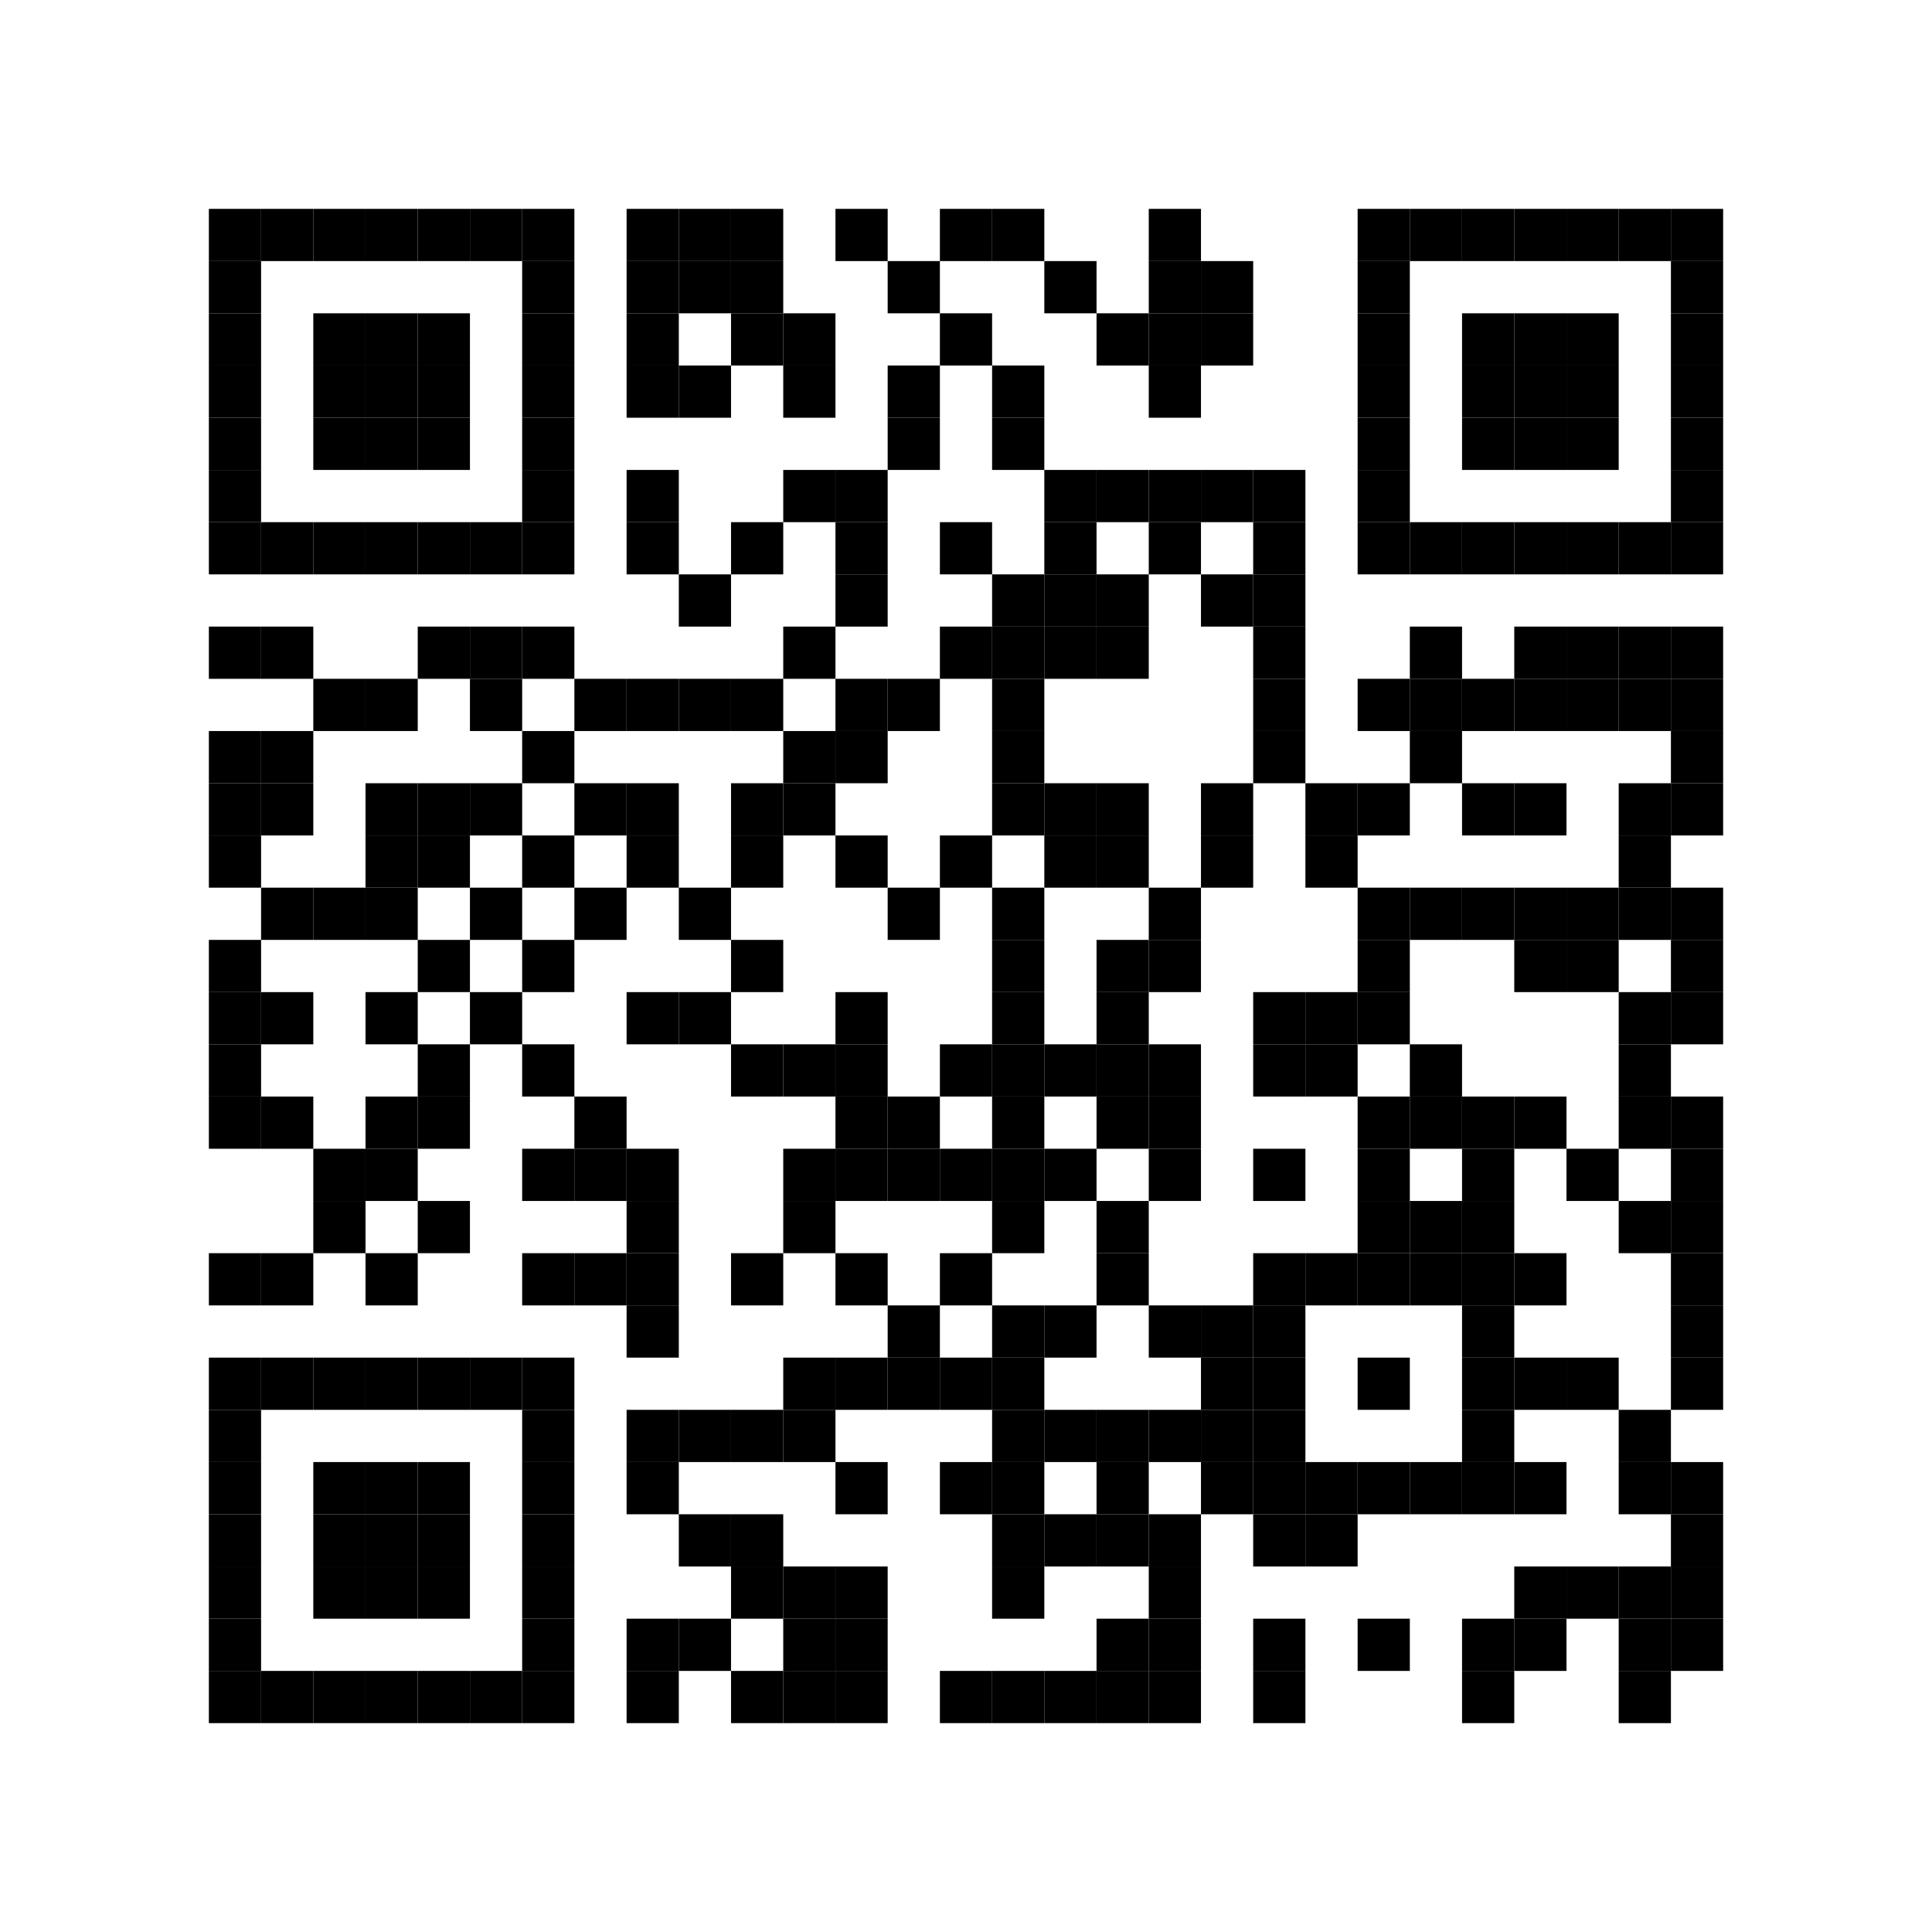
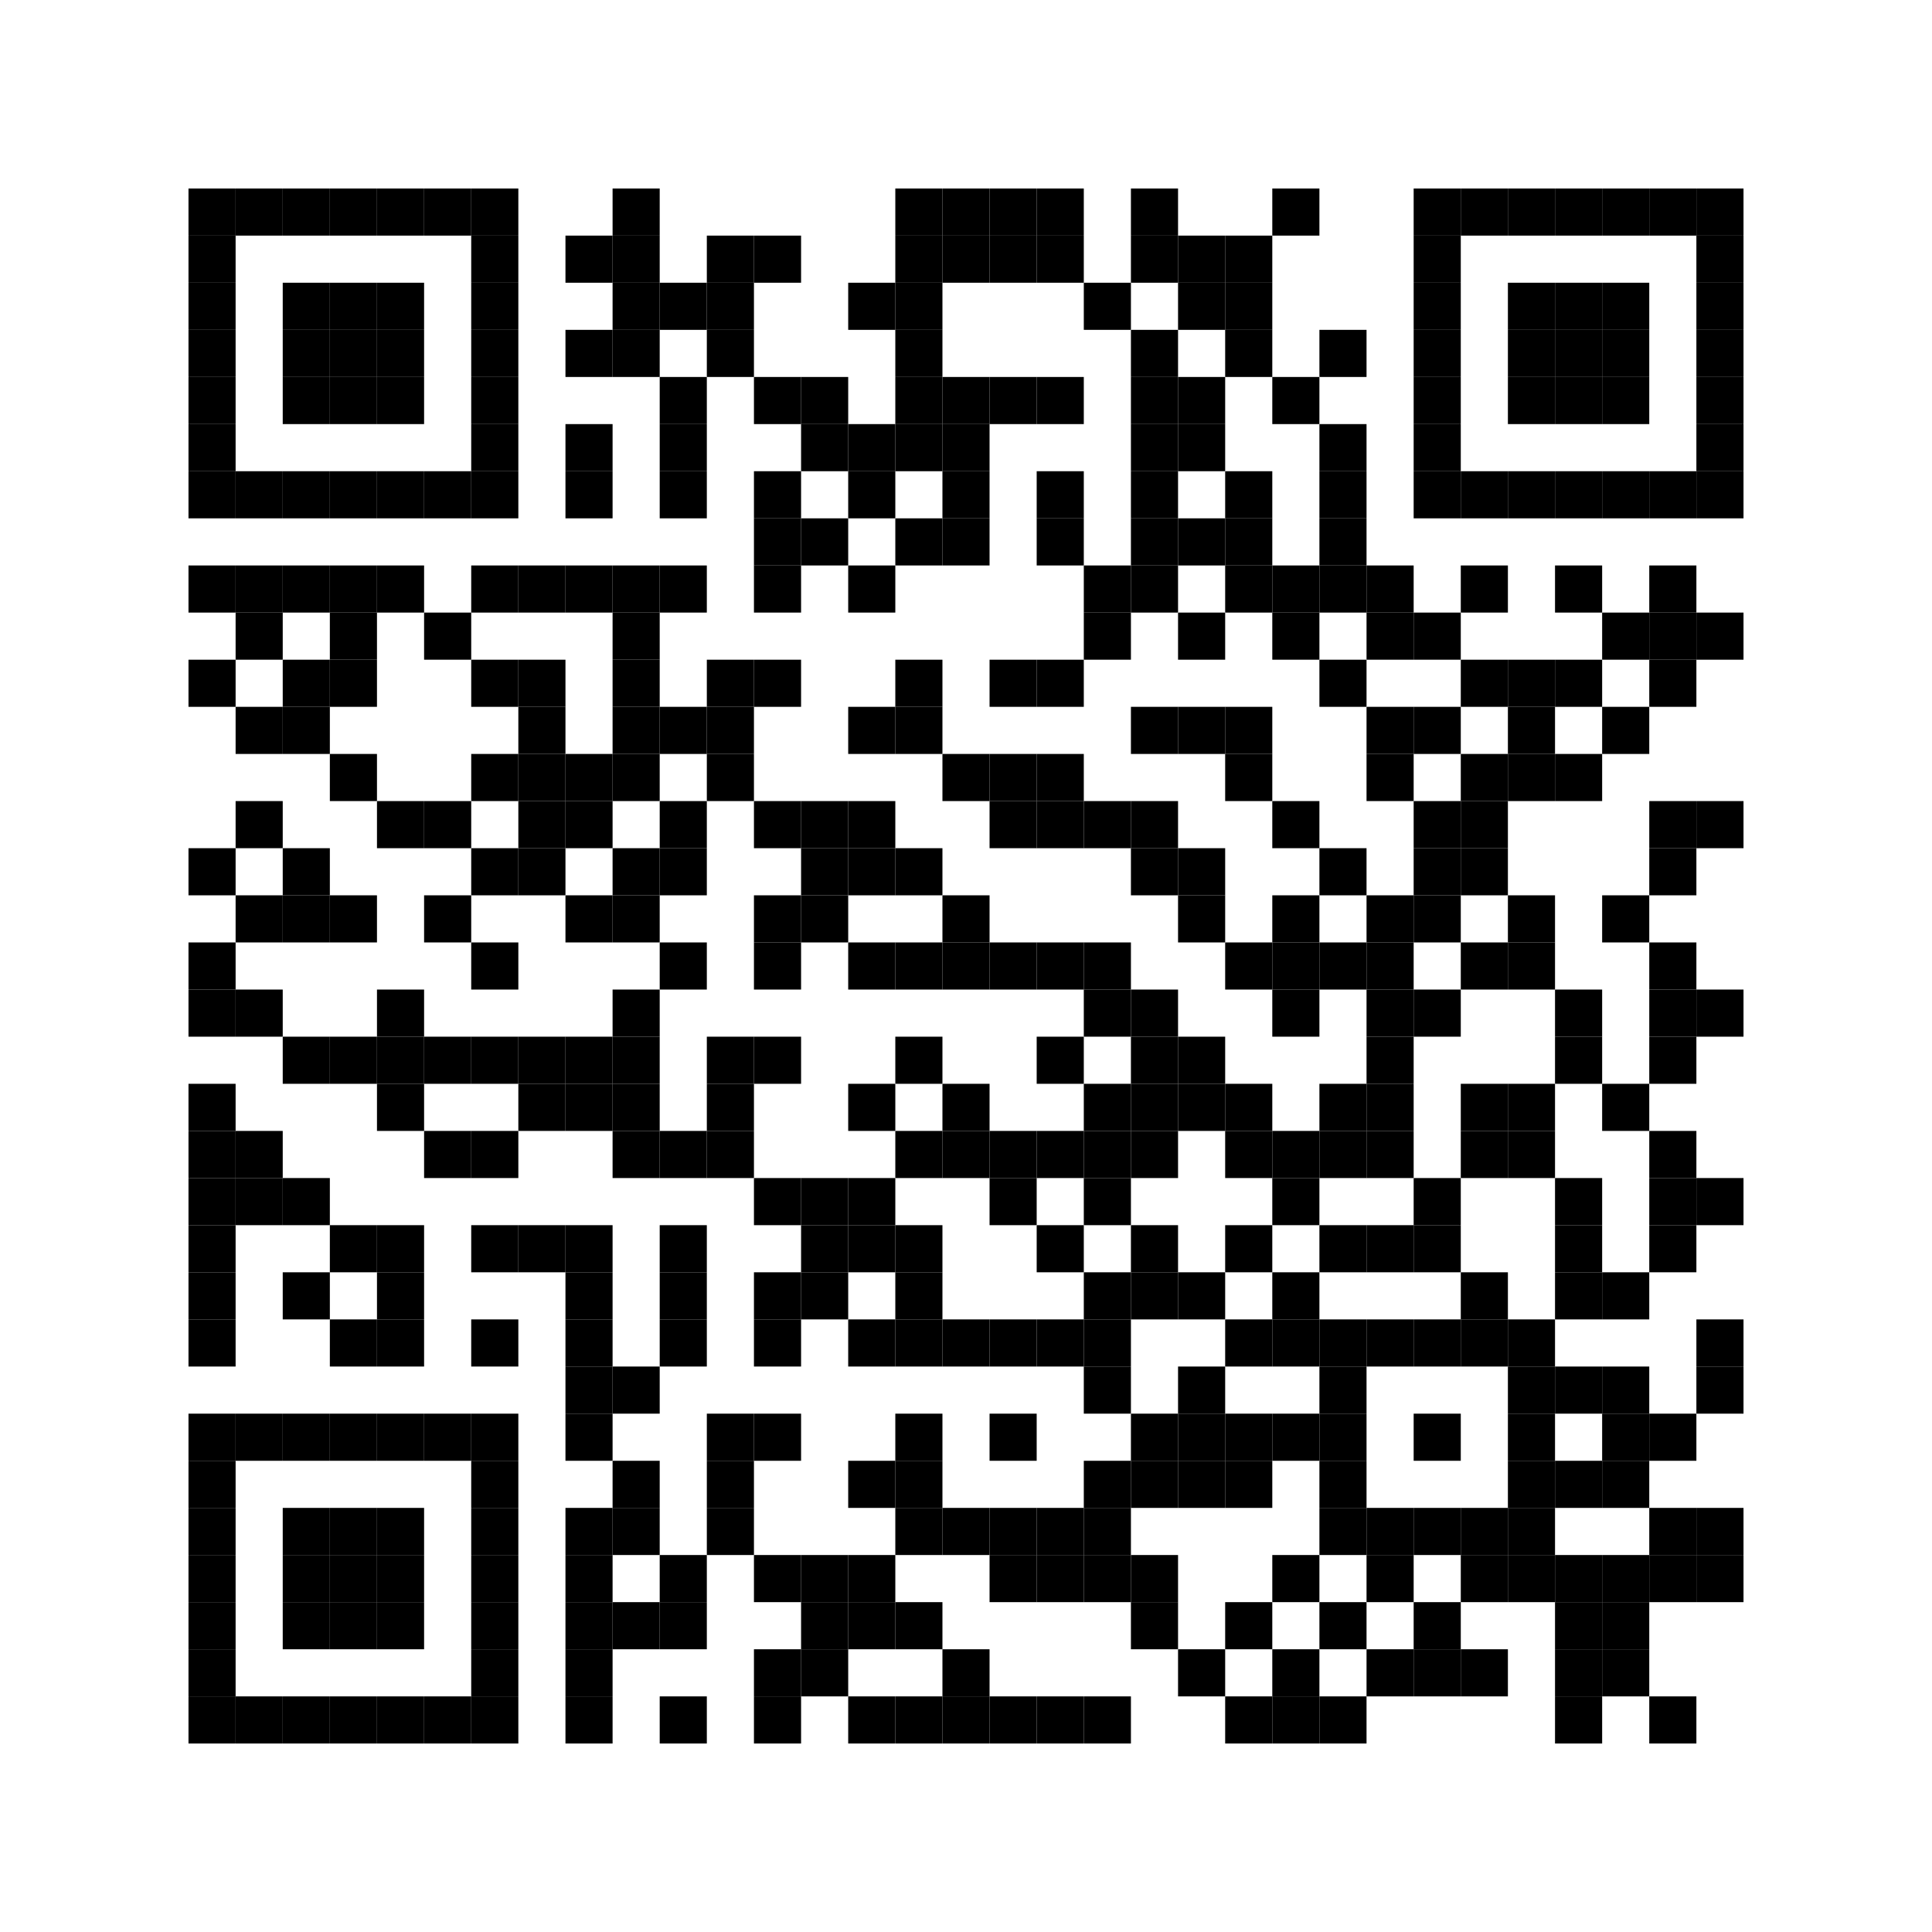
- <svg xmlns="http://www.w3.org/2000/svg" width="37mm" height="37mm" version="1.1">
+ <svg xmlns="http://www.w3.org/2000/svg" width="41mm" height="41mm" version="1.1">
  <rect x="4mm" y="4mm" width="1mm" height="1mm" />
  <rect x="5mm" y="4mm" width="1mm" height="1mm" />
  <rect x="6mm" y="4mm" width="1mm" height="1mm" />
  <rect x="7mm" y="4mm" width="1mm" height="1mm" />
  <rect x="8mm" y="4mm" width="1mm" height="1mm" />
  <rect x="9mm" y="4mm" width="1mm" height="1mm" />
  <rect x="10mm" y="4mm" width="1mm" height="1mm" />
-   <rect x="12mm" y="4mm" width="1mm" height="1mm" />
  <rect x="13mm" y="4mm" width="1mm" height="1mm" />
-   <rect x="14mm" y="4mm" width="1mm" height="1mm" />
-   <rect x="16mm" y="4mm" width="1mm" height="1mm" />
-   <rect x="18mm" y="4mm" width="1mm" height="1mm" />
  <rect x="19mm" y="4mm" width="1mm" height="1mm" />
+   <rect x="20mm" y="4mm" width="1mm" height="1mm" />
+   <rect x="21mm" y="4mm" width="1mm" height="1mm" />
  <rect x="22mm" y="4mm" width="1mm" height="1mm" />
-   <rect x="26mm" y="4mm" width="1mm" height="1mm" />
+   <rect x="24mm" y="4mm" width="1mm" height="1mm" />
  <rect x="27mm" y="4mm" width="1mm" height="1mm" />
-   <rect x="28mm" y="4mm" width="1mm" height="1mm" />
-   <rect x="29mm" y="4mm" width="1mm" height="1mm" />
  <rect x="30mm" y="4mm" width="1mm" height="1mm" />
  <rect x="31mm" y="4mm" width="1mm" height="1mm" />
  <rect x="32mm" y="4mm" width="1mm" height="1mm" />
+   <rect x="33mm" y="4mm" width="1mm" height="1mm" />
+   <rect x="34mm" y="4mm" width="1mm" height="1mm" />
+   <rect x="35mm" y="4mm" width="1mm" height="1mm" />
+   <rect x="36mm" y="4mm" width="1mm" height="1mm" />
  <rect x="4mm" y="5mm" width="1mm" height="1mm" />
  <rect x="10mm" y="5mm" width="1mm" height="1mm" />
  <rect x="12mm" y="5mm" width="1mm" height="1mm" />
  <rect x="13mm" y="5mm" width="1mm" height="1mm" />
-   <rect x="14mm" y="5mm" width="1mm" height="1mm" />
-   <rect x="17mm" y="5mm" width="1mm" height="1mm" />
+   <rect x="15mm" y="5mm" width="1mm" height="1mm" />
+   <rect x="16mm" y="5mm" width="1mm" height="1mm" />
+   <rect x="19mm" y="5mm" width="1mm" height="1mm" />
  <rect x="20mm" y="5mm" width="1mm" height="1mm" />
+   <rect x="21mm" y="5mm" width="1mm" height="1mm" />
  <rect x="22mm" y="5mm" width="1mm" height="1mm" />
-   <rect x="23mm" y="5mm" width="1mm" height="1mm" />
+   <rect x="24mm" y="5mm" width="1mm" height="1mm" />
+   <rect x="25mm" y="5mm" width="1mm" height="1mm" />
  <rect x="26mm" y="5mm" width="1mm" height="1mm" />
-   <rect x="32mm" y="5mm" width="1mm" height="1mm" />
+   <rect x="30mm" y="5mm" width="1mm" height="1mm" />
+   <rect x="36mm" y="5mm" width="1mm" height="1mm" />
  <rect x="4mm" y="6mm" width="1mm" height="1mm" />
  <rect x="6mm" y="6mm" width="1mm" height="1mm" />
  <rect x="7mm" y="6mm" width="1mm" height="1mm" />
  <rect x="8mm" y="6mm" width="1mm" height="1mm" />
  <rect x="10mm" y="6mm" width="1mm" height="1mm" />
-   <rect x="12mm" y="6mm" width="1mm" height="1mm" />
+   <rect x="13mm" y="6mm" width="1mm" height="1mm" />
  <rect x="14mm" y="6mm" width="1mm" height="1mm" />
  <rect x="15mm" y="6mm" width="1mm" height="1mm" />
  <rect x="18mm" y="6mm" width="1mm" height="1mm" />
-   <rect x="21mm" y="6mm" width="1mm" height="1mm" />
-   <rect x="22mm" y="6mm" width="1mm" height="1mm" />
+   <rect x="19mm" y="6mm" width="1mm" height="1mm" />
  <rect x="23mm" y="6mm" width="1mm" height="1mm" />
+   <rect x="25mm" y="6mm" width="1mm" height="1mm" />
  <rect x="26mm" y="6mm" width="1mm" height="1mm" />
-   <rect x="28mm" y="6mm" width="1mm" height="1mm" />
-   <rect x="29mm" y="6mm" width="1mm" height="1mm" />
  <rect x="30mm" y="6mm" width="1mm" height="1mm" />
  <rect x="32mm" y="6mm" width="1mm" height="1mm" />
+   <rect x="33mm" y="6mm" width="1mm" height="1mm" />
+   <rect x="34mm" y="6mm" width="1mm" height="1mm" />
+   <rect x="36mm" y="6mm" width="1mm" height="1mm" />
  <rect x="4mm" y="7mm" width="1mm" height="1mm" />
  <rect x="6mm" y="7mm" width="1mm" height="1mm" />
  <rect x="7mm" y="7mm" width="1mm" height="1mm" />
  <rect x="8mm" y="7mm" width="1mm" height="1mm" />
  <rect x="10mm" y="7mm" width="1mm" height="1mm" />
  <rect x="12mm" y="7mm" width="1mm" height="1mm" />
  <rect x="13mm" y="7mm" width="1mm" height="1mm" />
  <rect x="15mm" y="7mm" width="1mm" height="1mm" />
-   <rect x="17mm" y="7mm" width="1mm" height="1mm" />
  <rect x="19mm" y="7mm" width="1mm" height="1mm" />
-   <rect x="22mm" y="7mm" width="1mm" height="1mm" />
+   <rect x="24mm" y="7mm" width="1mm" height="1mm" />
  <rect x="26mm" y="7mm" width="1mm" height="1mm" />
  <rect x="28mm" y="7mm" width="1mm" height="1mm" />
-   <rect x="29mm" y="7mm" width="1mm" height="1mm" />
  <rect x="30mm" y="7mm" width="1mm" height="1mm" />
  <rect x="32mm" y="7mm" width="1mm" height="1mm" />
+   <rect x="33mm" y="7mm" width="1mm" height="1mm" />
+   <rect x="34mm" y="7mm" width="1mm" height="1mm" />
+   <rect x="36mm" y="7mm" width="1mm" height="1mm" />
  <rect x="4mm" y="8mm" width="1mm" height="1mm" />
  <rect x="6mm" y="8mm" width="1mm" height="1mm" />
  <rect x="7mm" y="8mm" width="1mm" height="1mm" />
  <rect x="8mm" y="8mm" width="1mm" height="1mm" />
  <rect x="10mm" y="8mm" width="1mm" height="1mm" />
+   <rect x="14mm" y="8mm" width="1mm" height="1mm" />
+   <rect x="16mm" y="8mm" width="1mm" height="1mm" />
  <rect x="17mm" y="8mm" width="1mm" height="1mm" />
  <rect x="19mm" y="8mm" width="1mm" height="1mm" />
-   <rect x="26mm" y="8mm" width="1mm" height="1mm" />
-   <rect x="28mm" y="8mm" width="1mm" height="1mm" />
-   <rect x="29mm" y="8mm" width="1mm" height="1mm" />
+   <rect x="20mm" y="8mm" width="1mm" height="1mm" />
+   <rect x="21mm" y="8mm" width="1mm" height="1mm" />
+   <rect x="22mm" y="8mm" width="1mm" height="1mm" />
+   <rect x="24mm" y="8mm" width="1mm" height="1mm" />
+   <rect x="25mm" y="8mm" width="1mm" height="1mm" />
+   <rect x="27mm" y="8mm" width="1mm" height="1mm" />
  <rect x="30mm" y="8mm" width="1mm" height="1mm" />
  <rect x="32mm" y="8mm" width="1mm" height="1mm" />
+   <rect x="33mm" y="8mm" width="1mm" height="1mm" />
+   <rect x="34mm" y="8mm" width="1mm" height="1mm" />
+   <rect x="36mm" y="8mm" width="1mm" height="1mm" />
  <rect x="4mm" y="9mm" width="1mm" height="1mm" />
  <rect x="10mm" y="9mm" width="1mm" height="1mm" />
  <rect x="12mm" y="9mm" width="1mm" height="1mm" />
-   <rect x="15mm" y="9mm" width="1mm" height="1mm" />
-   <rect x="16mm" y="9mm" width="1mm" height="1mm" />
+   <rect x="14mm" y="9mm" width="1mm" height="1mm" />
+   <rect x="17mm" y="9mm" width="1mm" height="1mm" />
+   <rect x="18mm" y="9mm" width="1mm" height="1mm" />
+   <rect x="19mm" y="9mm" width="1mm" height="1mm" />
  <rect x="20mm" y="9mm" width="1mm" height="1mm" />
-   <rect x="21mm" y="9mm" width="1mm" height="1mm" />
-   <rect x="22mm" y="9mm" width="1mm" height="1mm" />
-   <rect x="23mm" y="9mm" width="1mm" height="1mm" />
  <rect x="24mm" y="9mm" width="1mm" height="1mm" />
-   <rect x="26mm" y="9mm" width="1mm" height="1mm" />
-   <rect x="32mm" y="9mm" width="1mm" height="1mm" />
+   <rect x="25mm" y="9mm" width="1mm" height="1mm" />
+   <rect x="28mm" y="9mm" width="1mm" height="1mm" />
+   <rect x="30mm" y="9mm" width="1mm" height="1mm" />
+   <rect x="36mm" y="9mm" width="1mm" height="1mm" />
  <rect x="4mm" y="10mm" width="1mm" height="1mm" />
  <rect x="5mm" y="10mm" width="1mm" height="1mm" />
  <rect x="6mm" y="10mm" width="1mm" height="1mm" />
  <rect x="7mm" y="10mm" width="1mm" height="1mm" />
  <rect x="8mm" y="10mm" width="1mm" height="1mm" />
  <rect x="9mm" y="10mm" width="1mm" height="1mm" />
  <rect x="10mm" y="10mm" width="1mm" height="1mm" />
  <rect x="12mm" y="10mm" width="1mm" height="1mm" />
  <rect x="14mm" y="10mm" width="1mm" height="1mm" />
  <rect x="16mm" y="10mm" width="1mm" height="1mm" />
  <rect x="18mm" y="10mm" width="1mm" height="1mm" />
  <rect x="20mm" y="10mm" width="1mm" height="1mm" />
  <rect x="22mm" y="10mm" width="1mm" height="1mm" />
  <rect x="24mm" y="10mm" width="1mm" height="1mm" />
  <rect x="26mm" y="10mm" width="1mm" height="1mm" />
-   <rect x="27mm" y="10mm" width="1mm" height="1mm" />
  <rect x="28mm" y="10mm" width="1mm" height="1mm" />
-   <rect x="29mm" y="10mm" width="1mm" height="1mm" />
  <rect x="30mm" y="10mm" width="1mm" height="1mm" />
  <rect x="31mm" y="10mm" width="1mm" height="1mm" />
  <rect x="32mm" y="10mm" width="1mm" height="1mm" />
-   <rect x="13mm" y="11mm" width="1mm" height="1mm" />
+   <rect x="33mm" y="10mm" width="1mm" height="1mm" />
+   <rect x="34mm" y="10mm" width="1mm" height="1mm" />
+   <rect x="35mm" y="10mm" width="1mm" height="1mm" />
+   <rect x="36mm" y="10mm" width="1mm" height="1mm" />
  <rect x="16mm" y="11mm" width="1mm" height="1mm" />
+   <rect x="17mm" y="11mm" width="1mm" height="1mm" />
  <rect x="19mm" y="11mm" width="1mm" height="1mm" />
  <rect x="20mm" y="11mm" width="1mm" height="1mm" />
-   <rect x="21mm" y="11mm" width="1mm" height="1mm" />
-   <rect x="23mm" y="11mm" width="1mm" height="1mm" />
+   <rect x="22mm" y="11mm" width="1mm" height="1mm" />
  <rect x="24mm" y="11mm" width="1mm" height="1mm" />
+   <rect x="25mm" y="11mm" width="1mm" height="1mm" />
+   <rect x="26mm" y="11mm" width="1mm" height="1mm" />
+   <rect x="28mm" y="11mm" width="1mm" height="1mm" />
  <rect x="4mm" y="12mm" width="1mm" height="1mm" />
  <rect x="5mm" y="12mm" width="1mm" height="1mm" />
+   <rect x="6mm" y="12mm" width="1mm" height="1mm" />
+   <rect x="7mm" y="12mm" width="1mm" height="1mm" />
  <rect x="8mm" y="12mm" width="1mm" height="1mm" />
-   <rect x="9mm" y="12mm" width="1mm" height="1mm" />
  <rect x="10mm" y="12mm" width="1mm" height="1mm" />
-   <rect x="15mm" y="12mm" width="1mm" height="1mm" />
+   <rect x="11mm" y="12mm" width="1mm" height="1mm" />
+   <rect x="12mm" y="12mm" width="1mm" height="1mm" />
+   <rect x="13mm" y="12mm" width="1mm" height="1mm" />
+   <rect x="14mm" y="12mm" width="1mm" height="1mm" />
+   <rect x="16mm" y="12mm" width="1mm" height="1mm" />
  <rect x="18mm" y="12mm" width="1mm" height="1mm" />
-   <rect x="19mm" y="12mm" width="1mm" height="1mm" />
-   <rect x="20mm" y="12mm" width="1mm" height="1mm" />
-   <rect x="21mm" y="12mm" width="1mm" height="1mm" />
+   <rect x="23mm" y="12mm" width="1mm" height="1mm" />
  <rect x="24mm" y="12mm" width="1mm" height="1mm" />
+   <rect x="26mm" y="12mm" width="1mm" height="1mm" />
  <rect x="27mm" y="12mm" width="1mm" height="1mm" />
+   <rect x="28mm" y="12mm" width="1mm" height="1mm" />
  <rect x="29mm" y="12mm" width="1mm" height="1mm" />
-   <rect x="30mm" y="12mm" width="1mm" height="1mm" />
  <rect x="31mm" y="12mm" width="1mm" height="1mm" />
-   <rect x="32mm" y="12mm" width="1mm" height="1mm" />
-   <rect x="6mm" y="13mm" width="1mm" height="1mm" />
+   <rect x="33mm" y="12mm" width="1mm" height="1mm" />
+   <rect x="35mm" y="12mm" width="1mm" height="1mm" />
+   <rect x="5mm" y="13mm" width="1mm" height="1mm" />
  <rect x="7mm" y="13mm" width="1mm" height="1mm" />
  <rect x="9mm" y="13mm" width="1mm" height="1mm" />
-   <rect x="11mm" y="13mm" width="1mm" height="1mm" />
-   <rect x="12mm" y="13mm" width="1mm" height="1mm" />
  <rect x="13mm" y="13mm" width="1mm" height="1mm" />
-   <rect x="14mm" y="13mm" width="1mm" height="1mm" />
-   <rect x="16mm" y="13mm" width="1mm" height="1mm" />
-   <rect x="17mm" y="13mm" width="1mm" height="1mm" />
-   <rect x="19mm" y="13mm" width="1mm" height="1mm" />
-   <rect x="24mm" y="13mm" width="1mm" height="1mm" />
-   <rect x="26mm" y="13mm" width="1mm" height="1mm" />
+   <rect x="23mm" y="13mm" width="1mm" height="1mm" />
+   <rect x="25mm" y="13mm" width="1mm" height="1mm" />
  <rect x="27mm" y="13mm" width="1mm" height="1mm" />
-   <rect x="28mm" y="13mm" width="1mm" height="1mm" />
  <rect x="29mm" y="13mm" width="1mm" height="1mm" />
  <rect x="30mm" y="13mm" width="1mm" height="1mm" />
-   <rect x="31mm" y="13mm" width="1mm" height="1mm" />
-   <rect x="32mm" y="13mm" width="1mm" height="1mm" />
+   <rect x="34mm" y="13mm" width="1mm" height="1mm" />
+   <rect x="35mm" y="13mm" width="1mm" height="1mm" />
+   <rect x="36mm" y="13mm" width="1mm" height="1mm" />
  <rect x="4mm" y="14mm" width="1mm" height="1mm" />
-   <rect x="5mm" y="14mm" width="1mm" height="1mm" />
+   <rect x="6mm" y="14mm" width="1mm" height="1mm" />
+   <rect x="7mm" y="14mm" width="1mm" height="1mm" />
  <rect x="10mm" y="14mm" width="1mm" height="1mm" />
+   <rect x="11mm" y="14mm" width="1mm" height="1mm" />
+   <rect x="13mm" y="14mm" width="1mm" height="1mm" />
  <rect x="15mm" y="14mm" width="1mm" height="1mm" />
  <rect x="16mm" y="14mm" width="1mm" height="1mm" />
  <rect x="19mm" y="14mm" width="1mm" height="1mm" />
-   <rect x="24mm" y="14mm" width="1mm" height="1mm" />
-   <rect x="27mm" y="14mm" width="1mm" height="1mm" />
+   <rect x="21mm" y="14mm" width="1mm" height="1mm" />
+   <rect x="22mm" y="14mm" width="1mm" height="1mm" />
+   <rect x="28mm" y="14mm" width="1mm" height="1mm" />
+   <rect x="31mm" y="14mm" width="1mm" height="1mm" />
  <rect x="32mm" y="14mm" width="1mm" height="1mm" />
-   <rect x="4mm" y="15mm" width="1mm" height="1mm" />
+   <rect x="33mm" y="14mm" width="1mm" height="1mm" />
+   <rect x="35mm" y="14mm" width="1mm" height="1mm" />
  <rect x="5mm" y="15mm" width="1mm" height="1mm" />
-   <rect x="7mm" y="15mm" width="1mm" height="1mm" />
-   <rect x="8mm" y="15mm" width="1mm" height="1mm" />
-   <rect x="9mm" y="15mm" width="1mm" height="1mm" />
+   <rect x="6mm" y="15mm" width="1mm" height="1mm" />
  <rect x="11mm" y="15mm" width="1mm" height="1mm" />
-   <rect x="12mm" y="15mm" width="1mm" height="1mm" />
+   <rect x="13mm" y="15mm" width="1mm" height="1mm" />
  <rect x="14mm" y="15mm" width="1mm" height="1mm" />
  <rect x="15mm" y="15mm" width="1mm" height="1mm" />
+   <rect x="18mm" y="15mm" width="1mm" height="1mm" />
  <rect x="19mm" y="15mm" width="1mm" height="1mm" />
-   <rect x="20mm" y="15mm" width="1mm" height="1mm" />
-   <rect x="21mm" y="15mm" width="1mm" height="1mm" />
-   <rect x="23mm" y="15mm" width="1mm" height="1mm" />
+   <rect x="24mm" y="15mm" width="1mm" height="1mm" />
  <rect x="25mm" y="15mm" width="1mm" height="1mm" />
  <rect x="26mm" y="15mm" width="1mm" height="1mm" />
-   <rect x="28mm" y="15mm" width="1mm" height="1mm" />
  <rect x="29mm" y="15mm" width="1mm" height="1mm" />
-   <rect x="31mm" y="15mm" width="1mm" height="1mm" />
+   <rect x="30mm" y="15mm" width="1mm" height="1mm" />
  <rect x="32mm" y="15mm" width="1mm" height="1mm" />
-   <rect x="4mm" y="16mm" width="1mm" height="1mm" />
+   <rect x="34mm" y="15mm" width="1mm" height="1mm" />
  <rect x="7mm" y="16mm" width="1mm" height="1mm" />
-   <rect x="8mm" y="16mm" width="1mm" height="1mm" />
  <rect x="10mm" y="16mm" width="1mm" height="1mm" />
+   <rect x="11mm" y="16mm" width="1mm" height="1mm" />
  <rect x="12mm" y="16mm" width="1mm" height="1mm" />
-   <rect x="14mm" y="16mm" width="1mm" height="1mm" />
-   <rect x="16mm" y="16mm" width="1mm" height="1mm" />
-   <rect x="18mm" y="16mm" width="1mm" height="1mm" />
+   <rect x="13mm" y="16mm" width="1mm" height="1mm" />
+   <rect x="15mm" y="16mm" width="1mm" height="1mm" />
  <rect x="20mm" y="16mm" width="1mm" height="1mm" />
  <rect x="21mm" y="16mm" width="1mm" height="1mm" />
-   <rect x="23mm" y="16mm" width="1mm" height="1mm" />
-   <rect x="25mm" y="16mm" width="1mm" height="1mm" />
+   <rect x="22mm" y="16mm" width="1mm" height="1mm" />
+   <rect x="26mm" y="16mm" width="1mm" height="1mm" />
+   <rect x="29mm" y="16mm" width="1mm" height="1mm" />
  <rect x="31mm" y="16mm" width="1mm" height="1mm" />
+   <rect x="32mm" y="16mm" width="1mm" height="1mm" />
+   <rect x="33mm" y="16mm" width="1mm" height="1mm" />
  <rect x="5mm" y="17mm" width="1mm" height="1mm" />
-   <rect x="6mm" y="17mm" width="1mm" height="1mm" />
-   <rect x="7mm" y="17mm" width="1mm" height="1mm" />
+   <rect x="8mm" y="17mm" width="1mm" height="1mm" />
  <rect x="9mm" y="17mm" width="1mm" height="1mm" />
  <rect x="11mm" y="17mm" width="1mm" height="1mm" />
-   <rect x="13mm" y="17mm" width="1mm" height="1mm" />
+   <rect x="12mm" y="17mm" width="1mm" height="1mm" />
+   <rect x="14mm" y="17mm" width="1mm" height="1mm" />
+   <rect x="16mm" y="17mm" width="1mm" height="1mm" />
  <rect x="17mm" y="17mm" width="1mm" height="1mm" />
-   <rect x="19mm" y="17mm" width="1mm" height="1mm" />
+   <rect x="18mm" y="17mm" width="1mm" height="1mm" />
+   <rect x="21mm" y="17mm" width="1mm" height="1mm" />
  <rect x="22mm" y="17mm" width="1mm" height="1mm" />
-   <rect x="26mm" y="17mm" width="1mm" height="1mm" />
+   <rect x="23mm" y="17mm" width="1mm" height="1mm" />
+   <rect x="24mm" y="17mm" width="1mm" height="1mm" />
  <rect x="27mm" y="17mm" width="1mm" height="1mm" />
-   <rect x="28mm" y="17mm" width="1mm" height="1mm" />
-   <rect x="29mm" y="17mm" width="1mm" height="1mm" />
  <rect x="30mm" y="17mm" width="1mm" height="1mm" />
  <rect x="31mm" y="17mm" width="1mm" height="1mm" />
-   <rect x="32mm" y="17mm" width="1mm" height="1mm" />
+   <rect x="35mm" y="17mm" width="1mm" height="1mm" />
+   <rect x="36mm" y="17mm" width="1mm" height="1mm" />
  <rect x="4mm" y="18mm" width="1mm" height="1mm" />
-   <rect x="8mm" y="18mm" width="1mm" height="1mm" />
+   <rect x="6mm" y="18mm" width="1mm" height="1mm" />
  <rect x="10mm" y="18mm" width="1mm" height="1mm" />
+   <rect x="11mm" y="18mm" width="1mm" height="1mm" />
+   <rect x="13mm" y="18mm" width="1mm" height="1mm" />
  <rect x="14mm" y="18mm" width="1mm" height="1mm" />
+   <rect x="17mm" y="18mm" width="1mm" height="1mm" />
+   <rect x="18mm" y="18mm" width="1mm" height="1mm" />
  <rect x="19mm" y="18mm" width="1mm" height="1mm" />
-   <rect x="21mm" y="18mm" width="1mm" height="1mm" />
-   <rect x="22mm" y="18mm" width="1mm" height="1mm" />
-   <rect x="26mm" y="18mm" width="1mm" height="1mm" />
-   <rect x="29mm" y="18mm" width="1mm" height="1mm" />
+   <rect x="24mm" y="18mm" width="1mm" height="1mm" />
+   <rect x="25mm" y="18mm" width="1mm" height="1mm" />
+   <rect x="28mm" y="18mm" width="1mm" height="1mm" />
  <rect x="30mm" y="18mm" width="1mm" height="1mm" />
-   <rect x="32mm" y="18mm" width="1mm" height="1mm" />
-   <rect x="4mm" y="19mm" width="1mm" height="1mm" />
+   <rect x="31mm" y="18mm" width="1mm" height="1mm" />
+   <rect x="35mm" y="18mm" width="1mm" height="1mm" />
  <rect x="5mm" y="19mm" width="1mm" height="1mm" />
+   <rect x="6mm" y="19mm" width="1mm" height="1mm" />
  <rect x="7mm" y="19mm" width="1mm" height="1mm" />
  <rect x="9mm" y="19mm" width="1mm" height="1mm" />
  <rect x="12mm" y="19mm" width="1mm" height="1mm" />
  <rect x="13mm" y="19mm" width="1mm" height="1mm" />
  <rect x="16mm" y="19mm" width="1mm" height="1mm" />
-   <rect x="19mm" y="19mm" width="1mm" height="1mm" />
-   <rect x="21mm" y="19mm" width="1mm" height="1mm" />
-   <rect x="24mm" y="19mm" width="1mm" height="1mm" />
+   <rect x="17mm" y="19mm" width="1mm" height="1mm" />
+   <rect x="20mm" y="19mm" width="1mm" height="1mm" />
  <rect x="25mm" y="19mm" width="1mm" height="1mm" />
-   <rect x="26mm" y="19mm" width="1mm" height="1mm" />
-   <rect x="31mm" y="19mm" width="1mm" height="1mm" />
+   <rect x="27mm" y="19mm" width="1mm" height="1mm" />
+   <rect x="29mm" y="19mm" width="1mm" height="1mm" />
+   <rect x="30mm" y="19mm" width="1mm" height="1mm" />
  <rect x="32mm" y="19mm" width="1mm" height="1mm" />
+   <rect x="34mm" y="19mm" width="1mm" height="1mm" />
  <rect x="4mm" y="20mm" width="1mm" height="1mm" />
-   <rect x="8mm" y="20mm" width="1mm" height="1mm" />
  <rect x="10mm" y="20mm" width="1mm" height="1mm" />
  <rect x="14mm" y="20mm" width="1mm" height="1mm" />
-   <rect x="15mm" y="20mm" width="1mm" height="1mm" />
  <rect x="16mm" y="20mm" width="1mm" height="1mm" />
  <rect x="18mm" y="20mm" width="1mm" height="1mm" />
  <rect x="19mm" y="20mm" width="1mm" height="1mm" />
  <rect x="20mm" y="20mm" width="1mm" height="1mm" />
  <rect x="21mm" y="20mm" width="1mm" height="1mm" />
  <rect x="22mm" y="20mm" width="1mm" height="1mm" />
-   <rect x="24mm" y="20mm" width="1mm" height="1mm" />
-   <rect x="25mm" y="20mm" width="1mm" height="1mm" />
+   <rect x="23mm" y="20mm" width="1mm" height="1mm" />
+   <rect x="26mm" y="20mm" width="1mm" height="1mm" />
  <rect x="27mm" y="20mm" width="1mm" height="1mm" />
+   <rect x="28mm" y="20mm" width="1mm" height="1mm" />
+   <rect x="29mm" y="20mm" width="1mm" height="1mm" />
  <rect x="31mm" y="20mm" width="1mm" height="1mm" />
+   <rect x="32mm" y="20mm" width="1mm" height="1mm" />
+   <rect x="35mm" y="20mm" width="1mm" height="1mm" />
  <rect x="4mm" y="21mm" width="1mm" height="1mm" />
  <rect x="5mm" y="21mm" width="1mm" height="1mm" />
-   <rect x="7mm" y="21mm" width="1mm" height="1mm" />
  <rect x="8mm" y="21mm" width="1mm" height="1mm" />
-   <rect x="11mm" y="21mm" width="1mm" height="1mm" />
-   <rect x="16mm" y="21mm" width="1mm" height="1mm" />
-   <rect x="17mm" y="21mm" width="1mm" height="1mm" />
-   <rect x="19mm" y="21mm" width="1mm" height="1mm" />
-   <rect x="21mm" y="21mm" width="1mm" height="1mm" />
-   <rect x="22mm" y="21mm" width="1mm" height="1mm" />
-   <rect x="26mm" y="21mm" width="1mm" height="1mm" />
+   <rect x="13mm" y="21mm" width="1mm" height="1mm" />
+   <rect x="23mm" y="21mm" width="1mm" height="1mm" />
+   <rect x="24mm" y="21mm" width="1mm" height="1mm" />
  <rect x="27mm" y="21mm" width="1mm" height="1mm" />
-   <rect x="28mm" y="21mm" width="1mm" height="1mm" />
  <rect x="29mm" y="21mm" width="1mm" height="1mm" />
-   <rect x="31mm" y="21mm" width="1mm" height="1mm" />
-   <rect x="32mm" y="21mm" width="1mm" height="1mm" />
+   <rect x="30mm" y="21mm" width="1mm" height="1mm" />
+   <rect x="33mm" y="21mm" width="1mm" height="1mm" />
+   <rect x="35mm" y="21mm" width="1mm" height="1mm" />
+   <rect x="36mm" y="21mm" width="1mm" height="1mm" />
  <rect x="6mm" y="22mm" width="1mm" height="1mm" />
  <rect x="7mm" y="22mm" width="1mm" height="1mm" />
+   <rect x="8mm" y="22mm" width="1mm" height="1mm" />
+   <rect x="9mm" y="22mm" width="1mm" height="1mm" />
  <rect x="10mm" y="22mm" width="1mm" height="1mm" />
  <rect x="11mm" y="22mm" width="1mm" height="1mm" />
  <rect x="12mm" y="22mm" width="1mm" height="1mm" />
+   <rect x="13mm" y="22mm" width="1mm" height="1mm" />
  <rect x="15mm" y="22mm" width="1mm" height="1mm" />
  <rect x="16mm" y="22mm" width="1mm" height="1mm" />
-   <rect x="17mm" y="22mm" width="1mm" height="1mm" />
-   <rect x="18mm" y="22mm" width="1mm" height="1mm" />
  <rect x="19mm" y="22mm" width="1mm" height="1mm" />
-   <rect x="20mm" y="22mm" width="1mm" height="1mm" />
  <rect x="22mm" y="22mm" width="1mm" height="1mm" />
  <rect x="24mm" y="22mm" width="1mm" height="1mm" />
-   <rect x="26mm" y="22mm" width="1mm" height="1mm" />
-   <rect x="28mm" y="22mm" width="1mm" height="1mm" />
-   <rect x="30mm" y="22mm" width="1mm" height="1mm" />
-   <rect x="32mm" y="22mm" width="1mm" height="1mm" />
-   <rect x="6mm" y="23mm" width="1mm" height="1mm" />
+   <rect x="25mm" y="22mm" width="1mm" height="1mm" />
+   <rect x="29mm" y="22mm" width="1mm" height="1mm" />
+   <rect x="33mm" y="22mm" width="1mm" height="1mm" />
+   <rect x="35mm" y="22mm" width="1mm" height="1mm" />
+   <rect x="4mm" y="23mm" width="1mm" height="1mm" />
  <rect x="8mm" y="23mm" width="1mm" height="1mm" />
+   <rect x="11mm" y="23mm" width="1mm" height="1mm" />
  <rect x="12mm" y="23mm" width="1mm" height="1mm" />
+   <rect x="13mm" y="23mm" width="1mm" height="1mm" />
  <rect x="15mm" y="23mm" width="1mm" height="1mm" />
-   <rect x="19mm" y="23mm" width="1mm" height="1mm" />
-   <rect x="21mm" y="23mm" width="1mm" height="1mm" />
+   <rect x="18mm" y="23mm" width="1mm" height="1mm" />
+   <rect x="20mm" y="23mm" width="1mm" height="1mm" />
+   <rect x="23mm" y="23mm" width="1mm" height="1mm" />
+   <rect x="24mm" y="23mm" width="1mm" height="1mm" />
+   <rect x="25mm" y="23mm" width="1mm" height="1mm" />
  <rect x="26mm" y="23mm" width="1mm" height="1mm" />
-   <rect x="27mm" y="23mm" width="1mm" height="1mm" />
  <rect x="28mm" y="23mm" width="1mm" height="1mm" />
+   <rect x="29mm" y="23mm" width="1mm" height="1mm" />
  <rect x="31mm" y="23mm" width="1mm" height="1mm" />
  <rect x="32mm" y="23mm" width="1mm" height="1mm" />
+   <rect x="34mm" y="23mm" width="1mm" height="1mm" />
  <rect x="4mm" y="24mm" width="1mm" height="1mm" />
  <rect x="5mm" y="24mm" width="1mm" height="1mm" />
-   <rect x="7mm" y="24mm" width="1mm" height="1mm" />
+   <rect x="9mm" y="24mm" width="1mm" height="1mm" />
  <rect x="10mm" y="24mm" width="1mm" height="1mm" />
-   <rect x="11mm" y="24mm" width="1mm" height="1mm" />
-   <rect x="12mm" y="24mm" width="1mm" height="1mm" />
+   <rect x="13mm" y="24mm" width="1mm" height="1mm" />
  <rect x="14mm" y="24mm" width="1mm" height="1mm" />
-   <rect x="16mm" y="24mm" width="1mm" height="1mm" />
-   <rect x="18mm" y="24mm" width="1mm" height="1mm" />
+   <rect x="15mm" y="24mm" width="1mm" height="1mm" />
+   <rect x="19mm" y="24mm" width="1mm" height="1mm" />
+   <rect x="20mm" y="24mm" width="1mm" height="1mm" />
  <rect x="21mm" y="24mm" width="1mm" height="1mm" />
+   <rect x="22mm" y="24mm" width="1mm" height="1mm" />
+   <rect x="23mm" y="24mm" width="1mm" height="1mm" />
  <rect x="24mm" y="24mm" width="1mm" height="1mm" />
-   <rect x="25mm" y="24mm" width="1mm" height="1mm" />
  <rect x="26mm" y="24mm" width="1mm" height="1mm" />
  <rect x="27mm" y="24mm" width="1mm" height="1mm" />
  <rect x="28mm" y="24mm" width="1mm" height="1mm" />
  <rect x="29mm" y="24mm" width="1mm" height="1mm" />
+   <rect x="31mm" y="24mm" width="1mm" height="1mm" />
  <rect x="32mm" y="24mm" width="1mm" height="1mm" />
-   <rect x="12mm" y="25mm" width="1mm" height="1mm" />
+   <rect x="35mm" y="24mm" width="1mm" height="1mm" />
+   <rect x="4mm" y="25mm" width="1mm" height="1mm" />
+   <rect x="5mm" y="25mm" width="1mm" height="1mm" />
+   <rect x="6mm" y="25mm" width="1mm" height="1mm" />
+   <rect x="16mm" y="25mm" width="1mm" height="1mm" />
  <rect x="17mm" y="25mm" width="1mm" height="1mm" />
-   <rect x="19mm" y="25mm" width="1mm" height="1mm" />
-   <rect x="20mm" y="25mm" width="1mm" height="1mm" />
-   <rect x="22mm" y="25mm" width="1mm" height="1mm" />
+   <rect x="18mm" y="25mm" width="1mm" height="1mm" />
+   <rect x="21mm" y="25mm" width="1mm" height="1mm" />
  <rect x="23mm" y="25mm" width="1mm" height="1mm" />
-   <rect x="24mm" y="25mm" width="1mm" height="1mm" />
-   <rect x="28mm" y="25mm" width="1mm" height="1mm" />
-   <rect x="32mm" y="25mm" width="1mm" height="1mm" />
+   <rect x="27mm" y="25mm" width="1mm" height="1mm" />
+   <rect x="30mm" y="25mm" width="1mm" height="1mm" />
+   <rect x="33mm" y="25mm" width="1mm" height="1mm" />
+   <rect x="35mm" y="25mm" width="1mm" height="1mm" />
+   <rect x="36mm" y="25mm" width="1mm" height="1mm" />
  <rect x="4mm" y="26mm" width="1mm" height="1mm" />
-   <rect x="5mm" y="26mm" width="1mm" height="1mm" />
-   <rect x="6mm" y="26mm" width="1mm" height="1mm" />
  <rect x="7mm" y="26mm" width="1mm" height="1mm" />
  <rect x="8mm" y="26mm" width="1mm" height="1mm" />
-   <rect x="9mm" y="26mm" width="1mm" height="1mm" />
  <rect x="10mm" y="26mm" width="1mm" height="1mm" />
-   <rect x="15mm" y="26mm" width="1mm" height="1mm" />
-   <rect x="16mm" y="26mm" width="1mm" height="1mm" />
+   <rect x="11mm" y="26mm" width="1mm" height="1mm" />
+   <rect x="12mm" y="26mm" width="1mm" height="1mm" />
+   <rect x="14mm" y="26mm" width="1mm" height="1mm" />
  <rect x="17mm" y="26mm" width="1mm" height="1mm" />
  <rect x="18mm" y="26mm" width="1mm" height="1mm" />
  <rect x="19mm" y="26mm" width="1mm" height="1mm" />
-   <rect x="23mm" y="26mm" width="1mm" height="1mm" />
+   <rect x="22mm" y="26mm" width="1mm" height="1mm" />
  <rect x="24mm" y="26mm" width="1mm" height="1mm" />
  <rect x="26mm" y="26mm" width="1mm" height="1mm" />
  <rect x="28mm" y="26mm" width="1mm" height="1mm" />
  <rect x="29mm" y="26mm" width="1mm" height="1mm" />
  <rect x="30mm" y="26mm" width="1mm" height="1mm" />
-   <rect x="32mm" y="26mm" width="1mm" height="1mm" />
+   <rect x="33mm" y="26mm" width="1mm" height="1mm" />
+   <rect x="35mm" y="26mm" width="1mm" height="1mm" />
  <rect x="4mm" y="27mm" width="1mm" height="1mm" />
-   <rect x="10mm" y="27mm" width="1mm" height="1mm" />
+   <rect x="6mm" y="27mm" width="1mm" height="1mm" />
+   <rect x="8mm" y="27mm" width="1mm" height="1mm" />
  <rect x="12mm" y="27mm" width="1mm" height="1mm" />
-   <rect x="13mm" y="27mm" width="1mm" height="1mm" />
  <rect x="14mm" y="27mm" width="1mm" height="1mm" />
-   <rect x="15mm" y="27mm" width="1mm" height="1mm" />
+   <rect x="16mm" y="27mm" width="1mm" height="1mm" />
+   <rect x="17mm" y="27mm" width="1mm" height="1mm" />
  <rect x="19mm" y="27mm" width="1mm" height="1mm" />
-   <rect x="20mm" y="27mm" width="1mm" height="1mm" />
-   <rect x="21mm" y="27mm" width="1mm" height="1mm" />
-   <rect x="22mm" y="27mm" width="1mm" height="1mm" />
  <rect x="23mm" y="27mm" width="1mm" height="1mm" />
  <rect x="24mm" y="27mm" width="1mm" height="1mm" />
-   <rect x="28mm" y="27mm" width="1mm" height="1mm" />
+   <rect x="25mm" y="27mm" width="1mm" height="1mm" />
+   <rect x="27mm" y="27mm" width="1mm" height="1mm" />
  <rect x="31mm" y="27mm" width="1mm" height="1mm" />
+   <rect x="33mm" y="27mm" width="1mm" height="1mm" />
+   <rect x="34mm" y="27mm" width="1mm" height="1mm" />
  <rect x="4mm" y="28mm" width="1mm" height="1mm" />
-   <rect x="6mm" y="28mm" width="1mm" height="1mm" />
  <rect x="7mm" y="28mm" width="1mm" height="1mm" />
  <rect x="8mm" y="28mm" width="1mm" height="1mm" />
  <rect x="10mm" y="28mm" width="1mm" height="1mm" />
  <rect x="12mm" y="28mm" width="1mm" height="1mm" />
+   <rect x="14mm" y="28mm" width="1mm" height="1mm" />
  <rect x="16mm" y="28mm" width="1mm" height="1mm" />
  <rect x="18mm" y="28mm" width="1mm" height="1mm" />
  <rect x="19mm" y="28mm" width="1mm" height="1mm" />
+   <rect x="20mm" y="28mm" width="1mm" height="1mm" />
  <rect x="21mm" y="28mm" width="1mm" height="1mm" />
+   <rect x="22mm" y="28mm" width="1mm" height="1mm" />
  <rect x="23mm" y="28mm" width="1mm" height="1mm" />
-   <rect x="24mm" y="28mm" width="1mm" height="1mm" />
-   <rect x="25mm" y="28mm" width="1mm" height="1mm" />
  <rect x="26mm" y="28mm" width="1mm" height="1mm" />
  <rect x="27mm" y="28mm" width="1mm" height="1mm" />
  <rect x="28mm" y="28mm" width="1mm" height="1mm" />
  <rect x="29mm" y="28mm" width="1mm" height="1mm" />
+   <rect x="30mm" y="28mm" width="1mm" height="1mm" />
  <rect x="31mm" y="28mm" width="1mm" height="1mm" />
  <rect x="32mm" y="28mm" width="1mm" height="1mm" />
-   <rect x="4mm" y="29mm" width="1mm" height="1mm" />
-   <rect x="6mm" y="29mm" width="1mm" height="1mm" />
-   <rect x="7mm" y="29mm" width="1mm" height="1mm" />
-   <rect x="8mm" y="29mm" width="1mm" height="1mm" />
-   <rect x="10mm" y="29mm" width="1mm" height="1mm" />
+   <rect x="36mm" y="28mm" width="1mm" height="1mm" />
+   <rect x="12mm" y="29mm" width="1mm" height="1mm" />
  <rect x="13mm" y="29mm" width="1mm" height="1mm" />
-   <rect x="14mm" y="29mm" width="1mm" height="1mm" />
-   <rect x="19mm" y="29mm" width="1mm" height="1mm" />
-   <rect x="20mm" y="29mm" width="1mm" height="1mm" />
-   <rect x="21mm" y="29mm" width="1mm" height="1mm" />
-   <rect x="22mm" y="29mm" width="1mm" height="1mm" />
-   <rect x="24mm" y="29mm" width="1mm" height="1mm" />
+   <rect x="23mm" y="29mm" width="1mm" height="1mm" />
  <rect x="25mm" y="29mm" width="1mm" height="1mm" />
+   <rect x="28mm" y="29mm" width="1mm" height="1mm" />
  <rect x="32mm" y="29mm" width="1mm" height="1mm" />
+   <rect x="33mm" y="29mm" width="1mm" height="1mm" />
+   <rect x="34mm" y="29mm" width="1mm" height="1mm" />
+   <rect x="36mm" y="29mm" width="1mm" height="1mm" />
  <rect x="4mm" y="30mm" width="1mm" height="1mm" />
+   <rect x="5mm" y="30mm" width="1mm" height="1mm" />
  <rect x="6mm" y="30mm" width="1mm" height="1mm" />
  <rect x="7mm" y="30mm" width="1mm" height="1mm" />
  <rect x="8mm" y="30mm" width="1mm" height="1mm" />
+   <rect x="9mm" y="30mm" width="1mm" height="1mm" />
  <rect x="10mm" y="30mm" width="1mm" height="1mm" />
-   <rect x="14mm" y="30mm" width="1mm" height="1mm" />
+   <rect x="12mm" y="30mm" width="1mm" height="1mm" />
  <rect x="15mm" y="30mm" width="1mm" height="1mm" />
  <rect x="16mm" y="30mm" width="1mm" height="1mm" />
  <rect x="19mm" y="30mm" width="1mm" height="1mm" />
-   <rect x="22mm" y="30mm" width="1mm" height="1mm" />
-   <rect x="29mm" y="30mm" width="1mm" height="1mm" />
+   <rect x="21mm" y="30mm" width="1mm" height="1mm" />
+   <rect x="24mm" y="30mm" width="1mm" height="1mm" />
+   <rect x="25mm" y="30mm" width="1mm" height="1mm" />
+   <rect x="26mm" y="30mm" width="1mm" height="1mm" />
+   <rect x="27mm" y="30mm" width="1mm" height="1mm" />
+   <rect x="28mm" y="30mm" width="1mm" height="1mm" />
  <rect x="30mm" y="30mm" width="1mm" height="1mm" />
-   <rect x="31mm" y="30mm" width="1mm" height="1mm" />
  <rect x="32mm" y="30mm" width="1mm" height="1mm" />
+   <rect x="34mm" y="30mm" width="1mm" height="1mm" />
+   <rect x="35mm" y="30mm" width="1mm" height="1mm" />
  <rect x="4mm" y="31mm" width="1mm" height="1mm" />
  <rect x="10mm" y="31mm" width="1mm" height="1mm" />
-   <rect x="12mm" y="31mm" width="1mm" height="1mm" />
  <rect x="13mm" y="31mm" width="1mm" height="1mm" />
  <rect x="15mm" y="31mm" width="1mm" height="1mm" />
-   <rect x="16mm" y="31mm" width="1mm" height="1mm" />
-   <rect x="21mm" y="31mm" width="1mm" height="1mm" />
-   <rect x="22mm" y="31mm" width="1mm" height="1mm" />
+   <rect x="18mm" y="31mm" width="1mm" height="1mm" />
+   <rect x="19mm" y="31mm" width="1mm" height="1mm" />
+   <rect x="23mm" y="31mm" width="1mm" height="1mm" />
  <rect x="24mm" y="31mm" width="1mm" height="1mm" />
+   <rect x="25mm" y="31mm" width="1mm" height="1mm" />
  <rect x="26mm" y="31mm" width="1mm" height="1mm" />
  <rect x="28mm" y="31mm" width="1mm" height="1mm" />
-   <rect x="29mm" y="31mm" width="1mm" height="1mm" />
-   <rect x="31mm" y="31mm" width="1mm" height="1mm" />
  <rect x="32mm" y="31mm" width="1mm" height="1mm" />
+   <rect x="33mm" y="31mm" width="1mm" height="1mm" />
+   <rect x="34mm" y="31mm" width="1mm" height="1mm" />
  <rect x="4mm" y="32mm" width="1mm" height="1mm" />
-   <rect x="5mm" y="32mm" width="1mm" height="1mm" />
  <rect x="6mm" y="32mm" width="1mm" height="1mm" />
  <rect x="7mm" y="32mm" width="1mm" height="1mm" />
  <rect x="8mm" y="32mm" width="1mm" height="1mm" />
-   <rect x="9mm" y="32mm" width="1mm" height="1mm" />
  <rect x="10mm" y="32mm" width="1mm" height="1mm" />
  <rect x="12mm" y="32mm" width="1mm" height="1mm" />
-   <rect x="14mm" y="32mm" width="1mm" height="1mm" />
+   <rect x="13mm" y="32mm" width="1mm" height="1mm" />
  <rect x="15mm" y="32mm" width="1mm" height="1mm" />
-   <rect x="16mm" y="32mm" width="1mm" height="1mm" />
-   <rect x="18mm" y="32mm" width="1mm" height="1mm" />
  <rect x="19mm" y="32mm" width="1mm" height="1mm" />
  <rect x="20mm" y="32mm" width="1mm" height="1mm" />
  <rect x="21mm" y="32mm" width="1mm" height="1mm" />
  <rect x="22mm" y="32mm" width="1mm" height="1mm" />
-   <rect x="24mm" y="32mm" width="1mm" height="1mm" />
+   <rect x="23mm" y="32mm" width="1mm" height="1mm" />
  <rect x="28mm" y="32mm" width="1mm" height="1mm" />
+   <rect x="29mm" y="32mm" width="1mm" height="1mm" />
+   <rect x="30mm" y="32mm" width="1mm" height="1mm" />
  <rect x="31mm" y="32mm" width="1mm" height="1mm" />
+   <rect x="32mm" y="32mm" width="1mm" height="1mm" />
+   <rect x="35mm" y="32mm" width="1mm" height="1mm" />
+   <rect x="36mm" y="32mm" width="1mm" height="1mm" />
+   <rect x="4mm" y="33mm" width="1mm" height="1mm" />
+   <rect x="6mm" y="33mm" width="1mm" height="1mm" />
+   <rect x="7mm" y="33mm" width="1mm" height="1mm" />
+   <rect x="8mm" y="33mm" width="1mm" height="1mm" />
+   <rect x="10mm" y="33mm" width="1mm" height="1mm" />
+   <rect x="12mm" y="33mm" width="1mm" height="1mm" />
+   <rect x="14mm" y="33mm" width="1mm" height="1mm" />
+   <rect x="16mm" y="33mm" width="1mm" height="1mm" />
+   <rect x="17mm" y="33mm" width="1mm" height="1mm" />
+   <rect x="18mm" y="33mm" width="1mm" height="1mm" />
+   <rect x="21mm" y="33mm" width="1mm" height="1mm" />
+   <rect x="22mm" y="33mm" width="1mm" height="1mm" />
+   <rect x="23mm" y="33mm" width="1mm" height="1mm" />
+   <rect x="24mm" y="33mm" width="1mm" height="1mm" />
+   <rect x="27mm" y="33mm" width="1mm" height="1mm" />
+   <rect x="29mm" y="33mm" width="1mm" height="1mm" />
+   <rect x="31mm" y="33mm" width="1mm" height="1mm" />
+   <rect x="32mm" y="33mm" width="1mm" height="1mm" />
+   <rect x="33mm" y="33mm" width="1mm" height="1mm" />
+   <rect x="34mm" y="33mm" width="1mm" height="1mm" />
+   <rect x="35mm" y="33mm" width="1mm" height="1mm" />
+   <rect x="36mm" y="33mm" width="1mm" height="1mm" />
+   <rect x="4mm" y="34mm" width="1mm" height="1mm" />
+   <rect x="6mm" y="34mm" width="1mm" height="1mm" />
+   <rect x="7mm" y="34mm" width="1mm" height="1mm" />
+   <rect x="8mm" y="34mm" width="1mm" height="1mm" />
+   <rect x="10mm" y="34mm" width="1mm" height="1mm" />
+   <rect x="12mm" y="34mm" width="1mm" height="1mm" />
+   <rect x="13mm" y="34mm" width="1mm" height="1mm" />
+   <rect x="14mm" y="34mm" width="1mm" height="1mm" />
+   <rect x="17mm" y="34mm" width="1mm" height="1mm" />
+   <rect x="18mm" y="34mm" width="1mm" height="1mm" />
+   <rect x="19mm" y="34mm" width="1mm" height="1mm" />
+   <rect x="24mm" y="34mm" width="1mm" height="1mm" />
+   <rect x="26mm" y="34mm" width="1mm" height="1mm" />
+   <rect x="28mm" y="34mm" width="1mm" height="1mm" />
+   <rect x="30mm" y="34mm" width="1mm" height="1mm" />
+   <rect x="33mm" y="34mm" width="1mm" height="1mm" />
+   <rect x="34mm" y="34mm" width="1mm" height="1mm" />
+   <rect x="4mm" y="35mm" width="1mm" height="1mm" />
+   <rect x="10mm" y="35mm" width="1mm" height="1mm" />
+   <rect x="12mm" y="35mm" width="1mm" height="1mm" />
+   <rect x="16mm" y="35mm" width="1mm" height="1mm" />
+   <rect x="17mm" y="35mm" width="1mm" height="1mm" />
+   <rect x="20mm" y="35mm" width="1mm" height="1mm" />
+   <rect x="25mm" y="35mm" width="1mm" height="1mm" />
+   <rect x="27mm" y="35mm" width="1mm" height="1mm" />
+   <rect x="29mm" y="35mm" width="1mm" height="1mm" />
+   <rect x="30mm" y="35mm" width="1mm" height="1mm" />
+   <rect x="31mm" y="35mm" width="1mm" height="1mm" />
+   <rect x="33mm" y="35mm" width="1mm" height="1mm" />
+   <rect x="34mm" y="35mm" width="1mm" height="1mm" />
+   <rect x="4mm" y="36mm" width="1mm" height="1mm" />
+   <rect x="5mm" y="36mm" width="1mm" height="1mm" />
+   <rect x="6mm" y="36mm" width="1mm" height="1mm" />
+   <rect x="7mm" y="36mm" width="1mm" height="1mm" />
+   <rect x="8mm" y="36mm" width="1mm" height="1mm" />
+   <rect x="9mm" y="36mm" width="1mm" height="1mm" />
+   <rect x="10mm" y="36mm" width="1mm" height="1mm" />
+   <rect x="12mm" y="36mm" width="1mm" height="1mm" />
+   <rect x="14mm" y="36mm" width="1mm" height="1mm" />
+   <rect x="16mm" y="36mm" width="1mm" height="1mm" />
+   <rect x="18mm" y="36mm" width="1mm" height="1mm" />
+   <rect x="19mm" y="36mm" width="1mm" height="1mm" />
+   <rect x="20mm" y="36mm" width="1mm" height="1mm" />
+   <rect x="21mm" y="36mm" width="1mm" height="1mm" />
+   <rect x="22mm" y="36mm" width="1mm" height="1mm" />
+   <rect x="23mm" y="36mm" width="1mm" height="1mm" />
+   <rect x="26mm" y="36mm" width="1mm" height="1mm" />
+   <rect x="27mm" y="36mm" width="1mm" height="1mm" />
+   <rect x="28mm" y="36mm" width="1mm" height="1mm" />
+   <rect x="33mm" y="36mm" width="1mm" height="1mm" />
+   <rect x="35mm" y="36mm" width="1mm" height="1mm" />
</svg>
